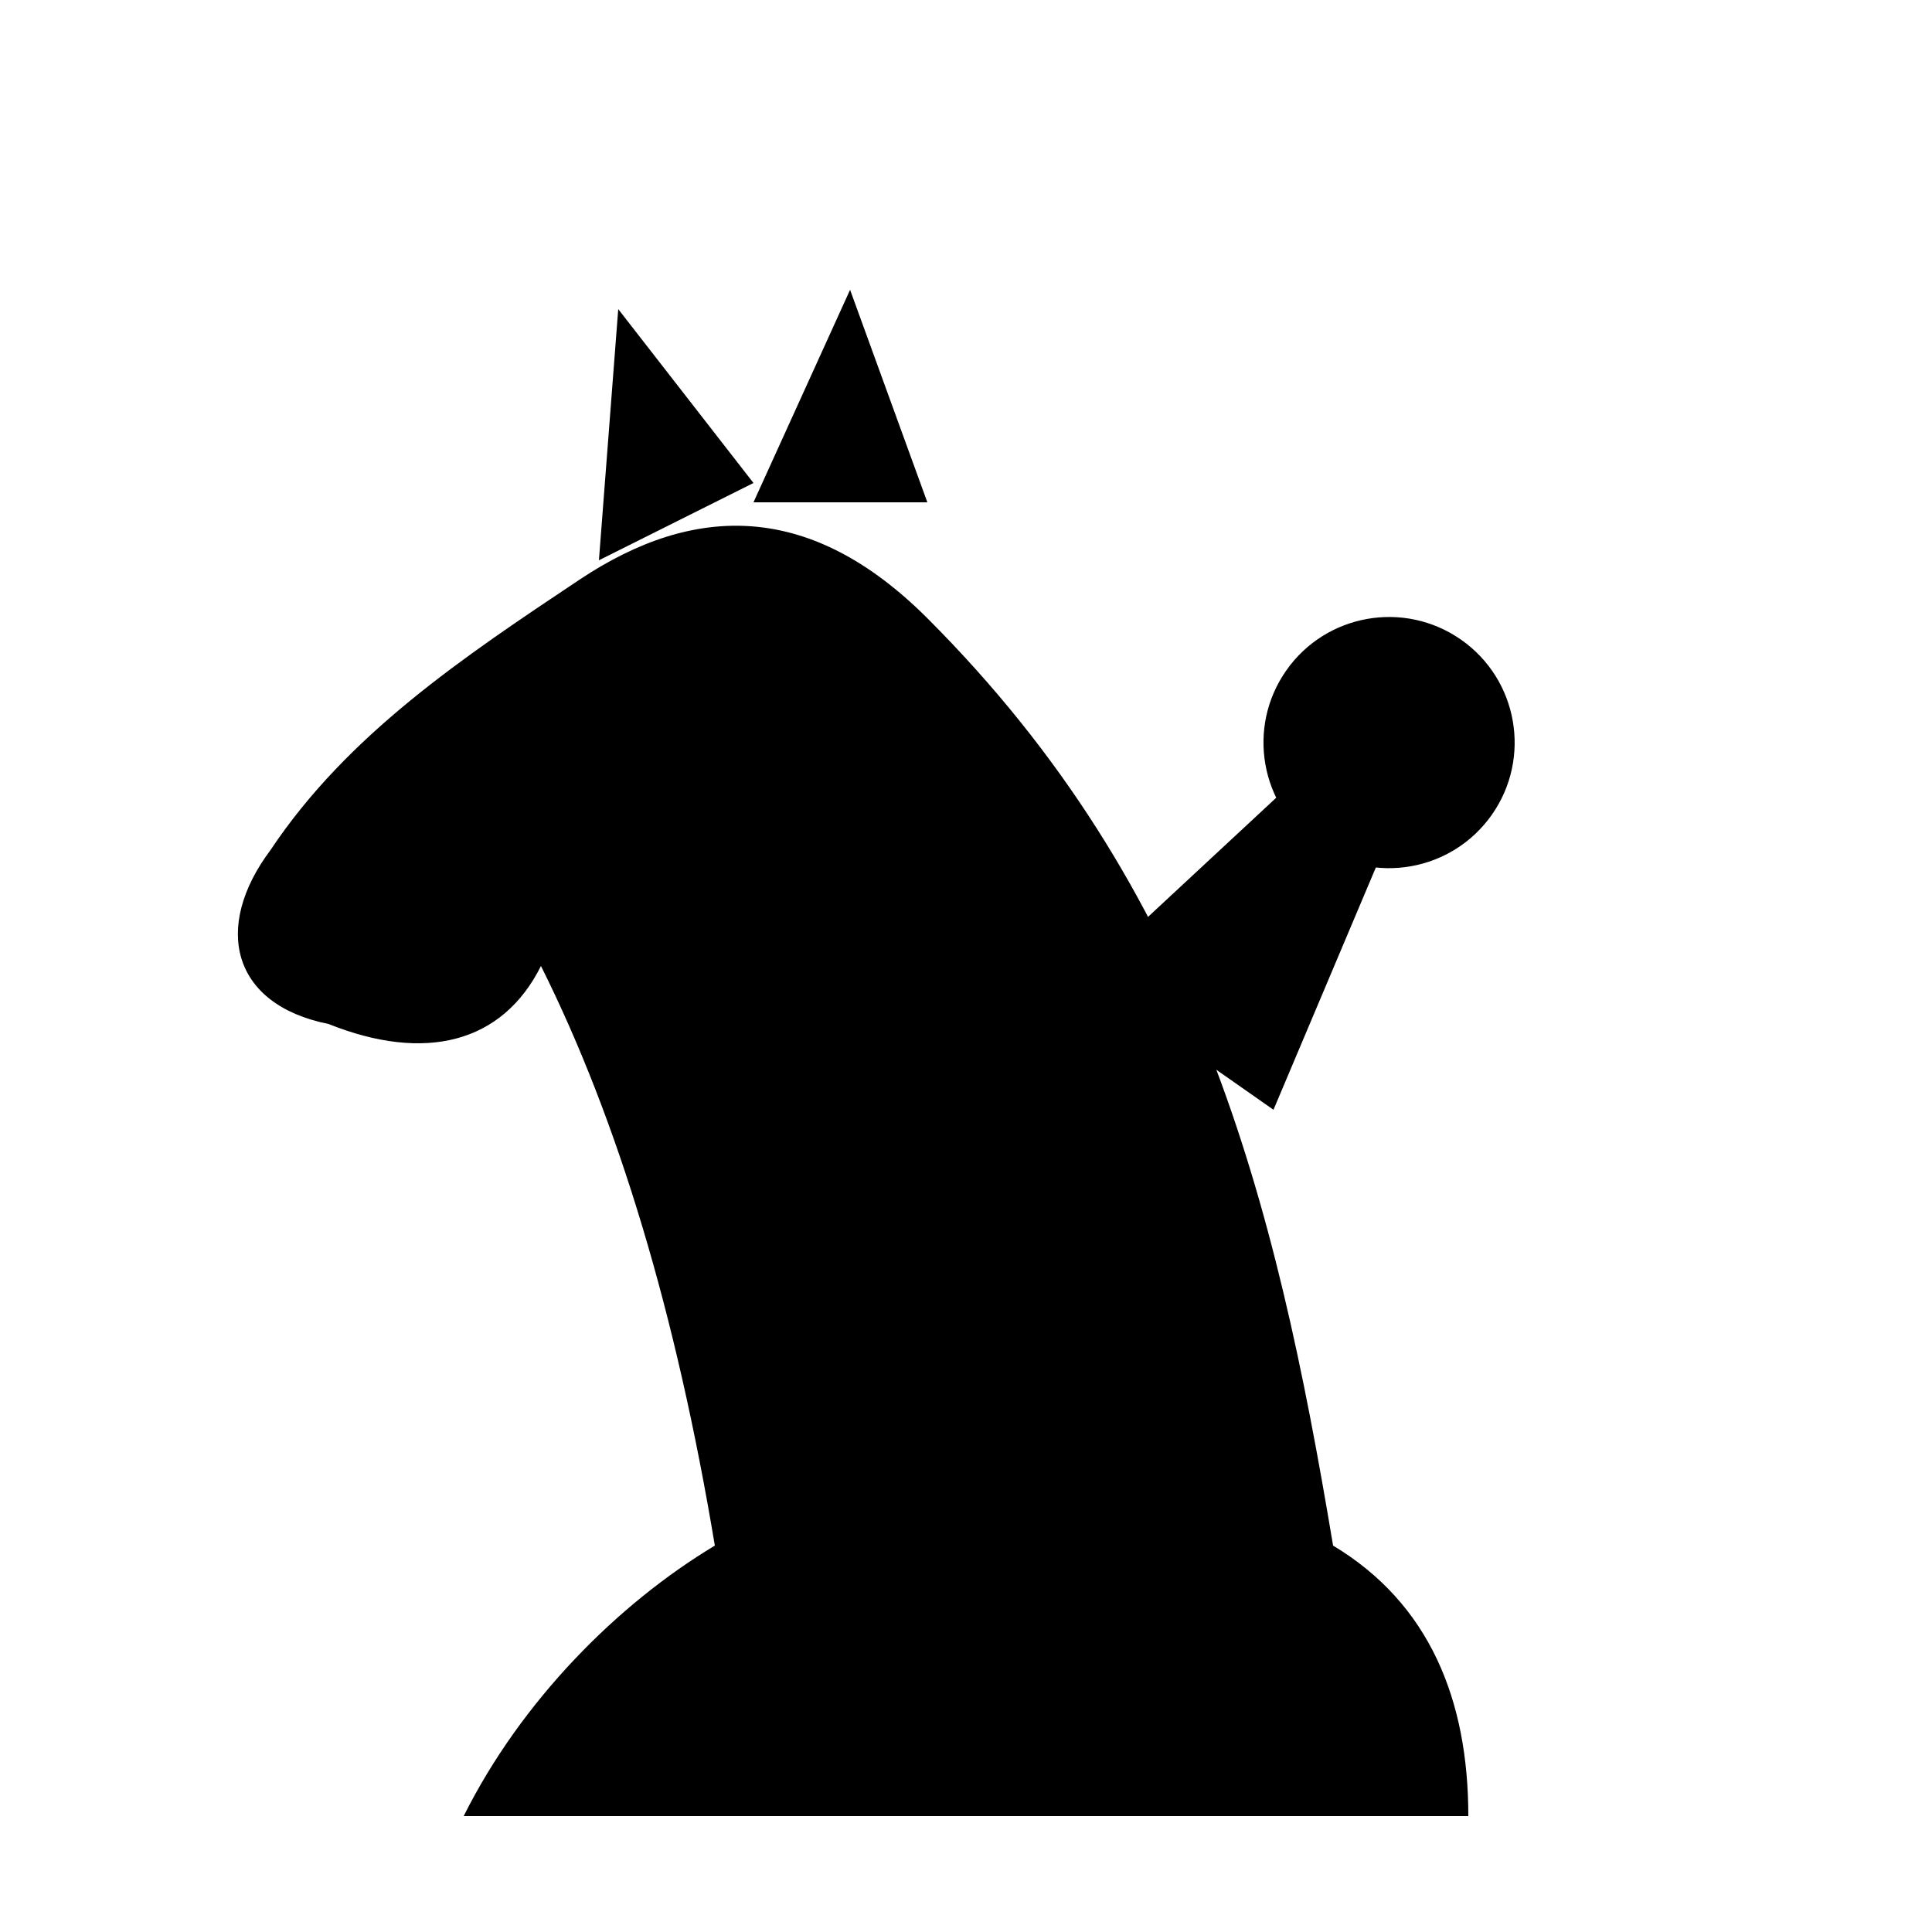
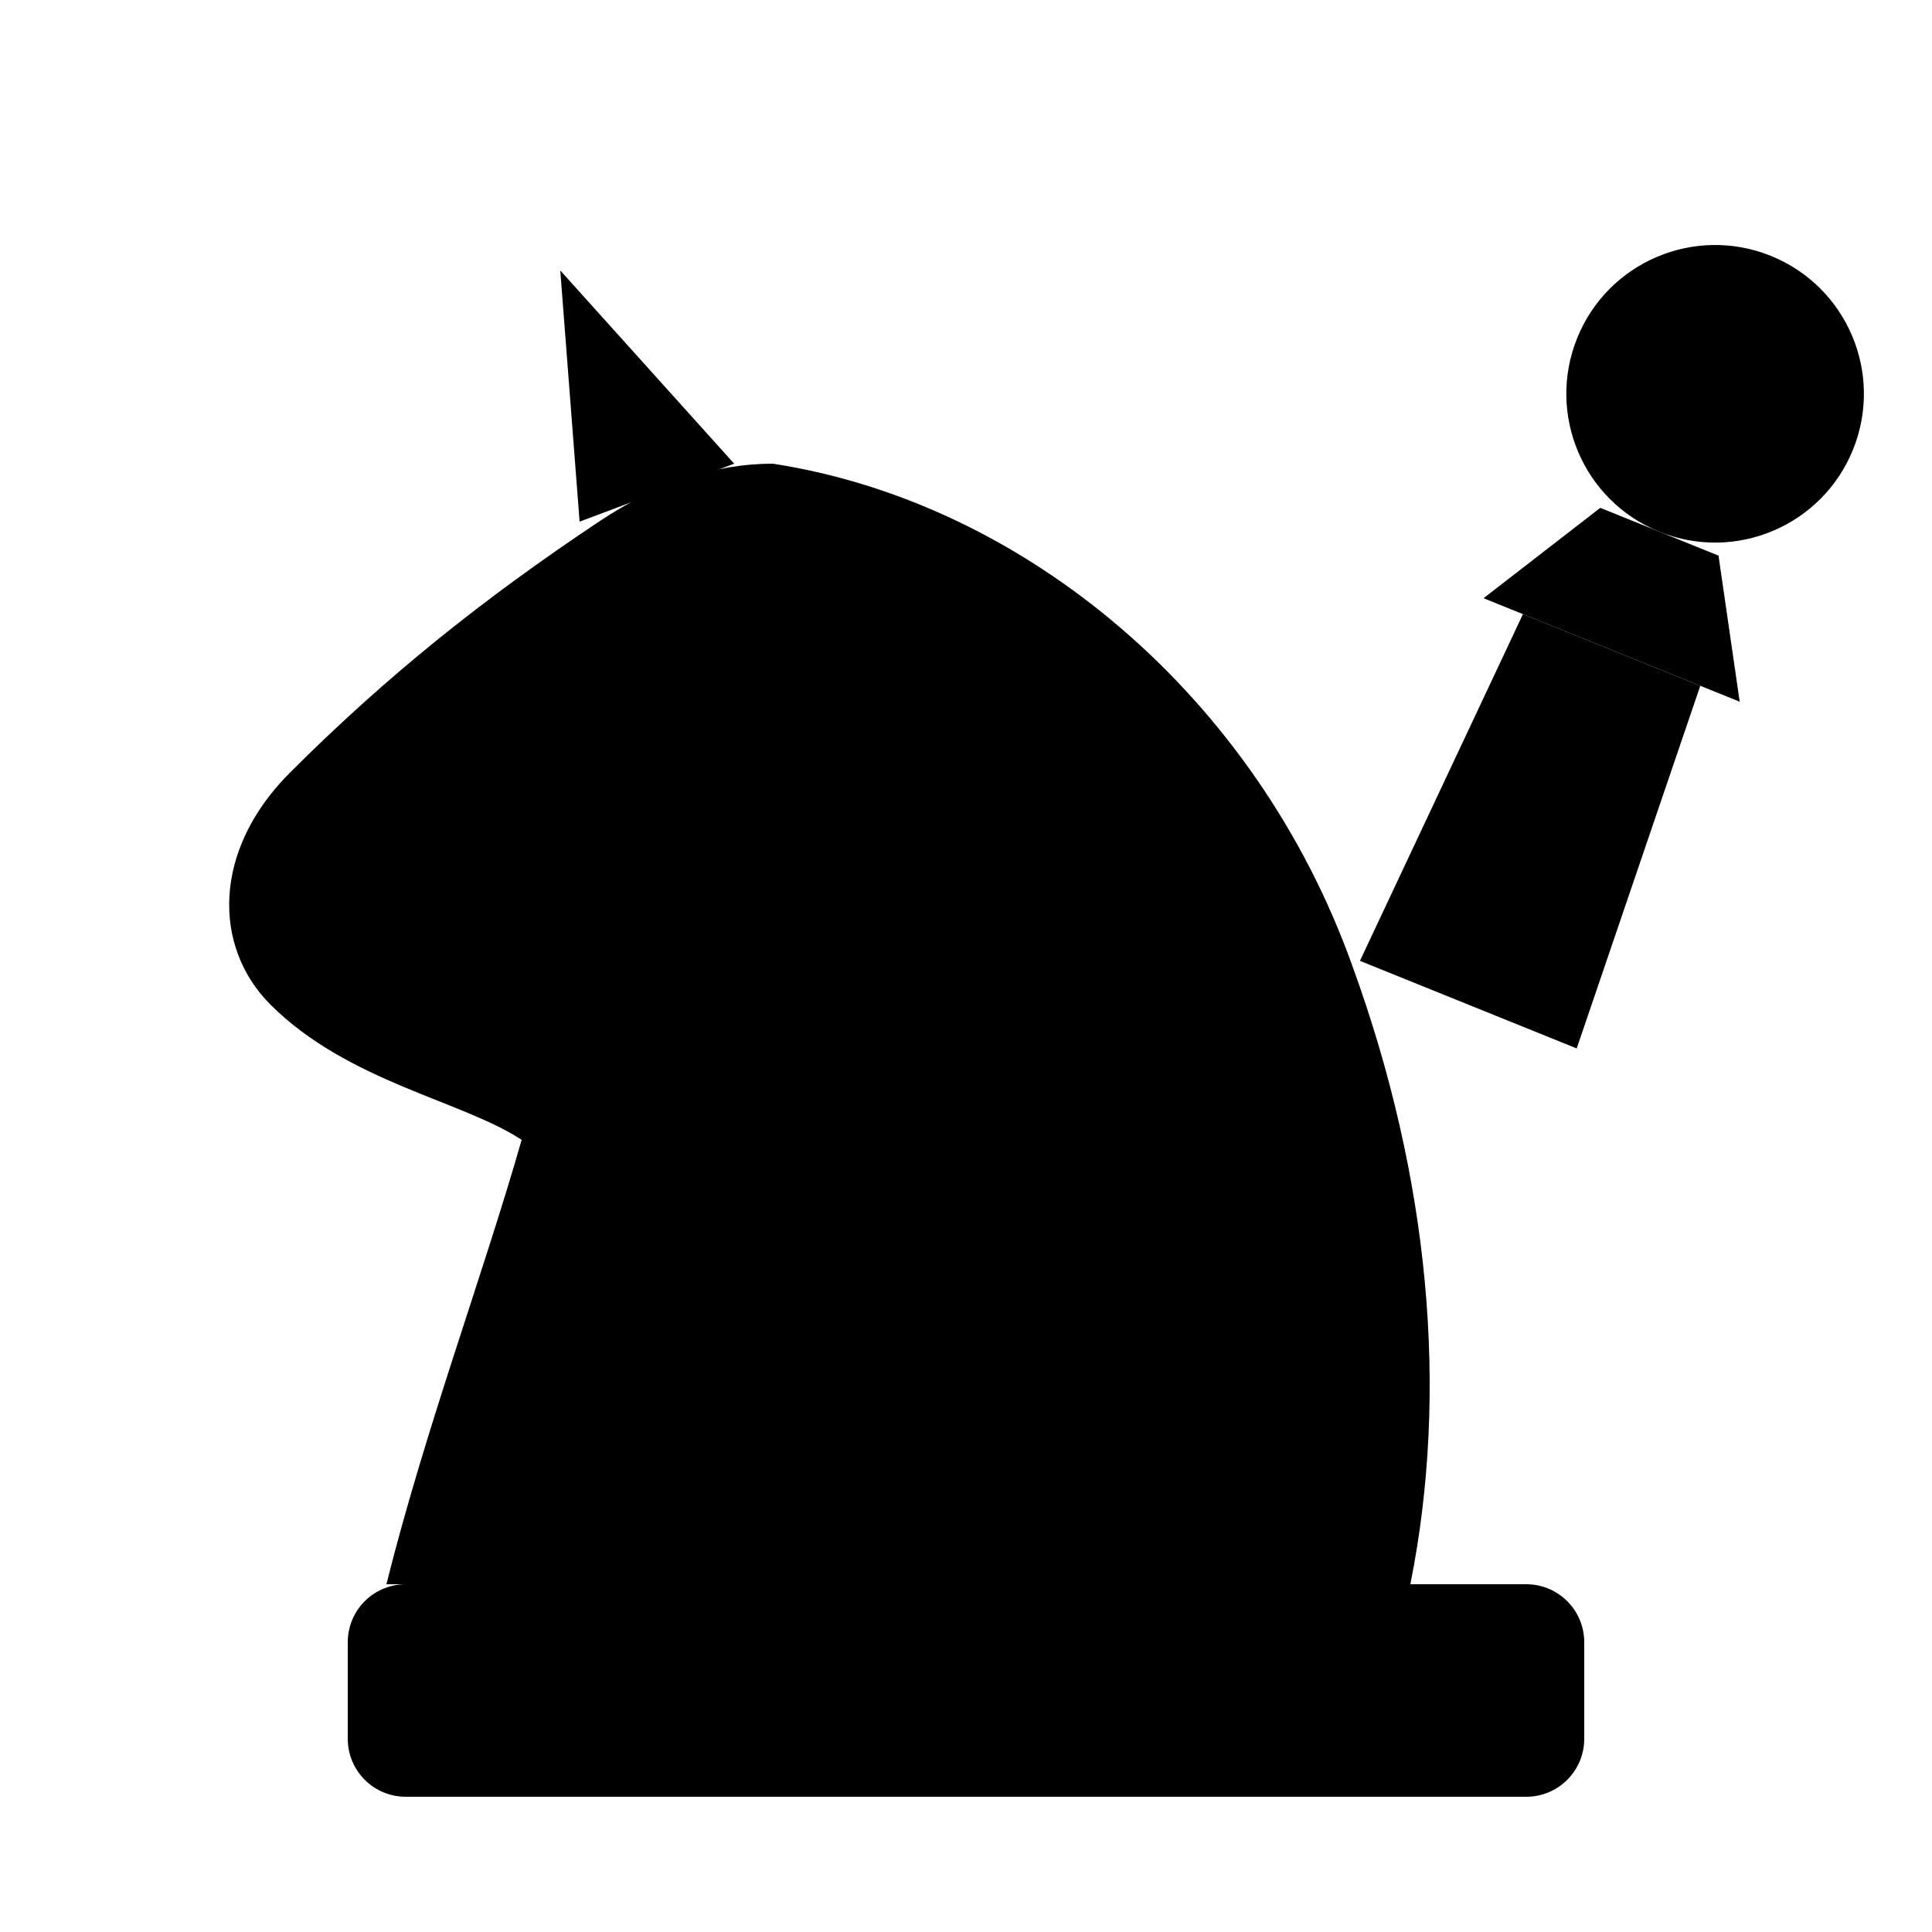
<svg xmlns="http://www.w3.org/2000/svg" viewBox="0 0 100 100">
  <g fill="currentColor">
-     <path d="M24 94       L76 94       C76 88 74 83 69 80       C66 62 62 46 48 32       C42 26 36 26 30 30       C24 34 18 38 14 44       C11 48 12 52 17 53       C22 55 26 54 28 50       C32 58 35 68 37 80       C32 83 27 88 24 94 Z" />
-     <path d="M31 29 L32 16 L39 25 Z" />
-     <path d="M39 26 L44 15 L48 26 Z" />
-     <g transform="rotate(35 61 54)">
-       <path d="M55 54 L67 54 L64 40 L58 40 Z" />
-       <circle cx="61" cy="35" r="6.5" />
+     <rect x="18" y="82" width="64" height="11" rx="3" />
+     <path d="M20 82       C22 74 25 66 27 59       C24 57 18 56 14 52       C11 49 11 44 15 40       C20 35 25 31 31 27       C34 25 37 24 40 24       C53 26 65 36 70 50       C74 61 75 72 73 82 Z" />
+     <path d="M30 27 L29 14 L38 24 Z" />
+     <g transform="translate(76 52) rotate(22) scale(1.1)">
+       <path d="M-4.5 -18 L4.5 -18 L5.5 0 L-5.5 0 Z" />
+       <path d="M-3 -24 L3 -24 L6.5 -18 L-6.5 -18 Z" />
+       <circle cx="0" cy="-31" r="7" />
    </g>
  </g>
</svg>
